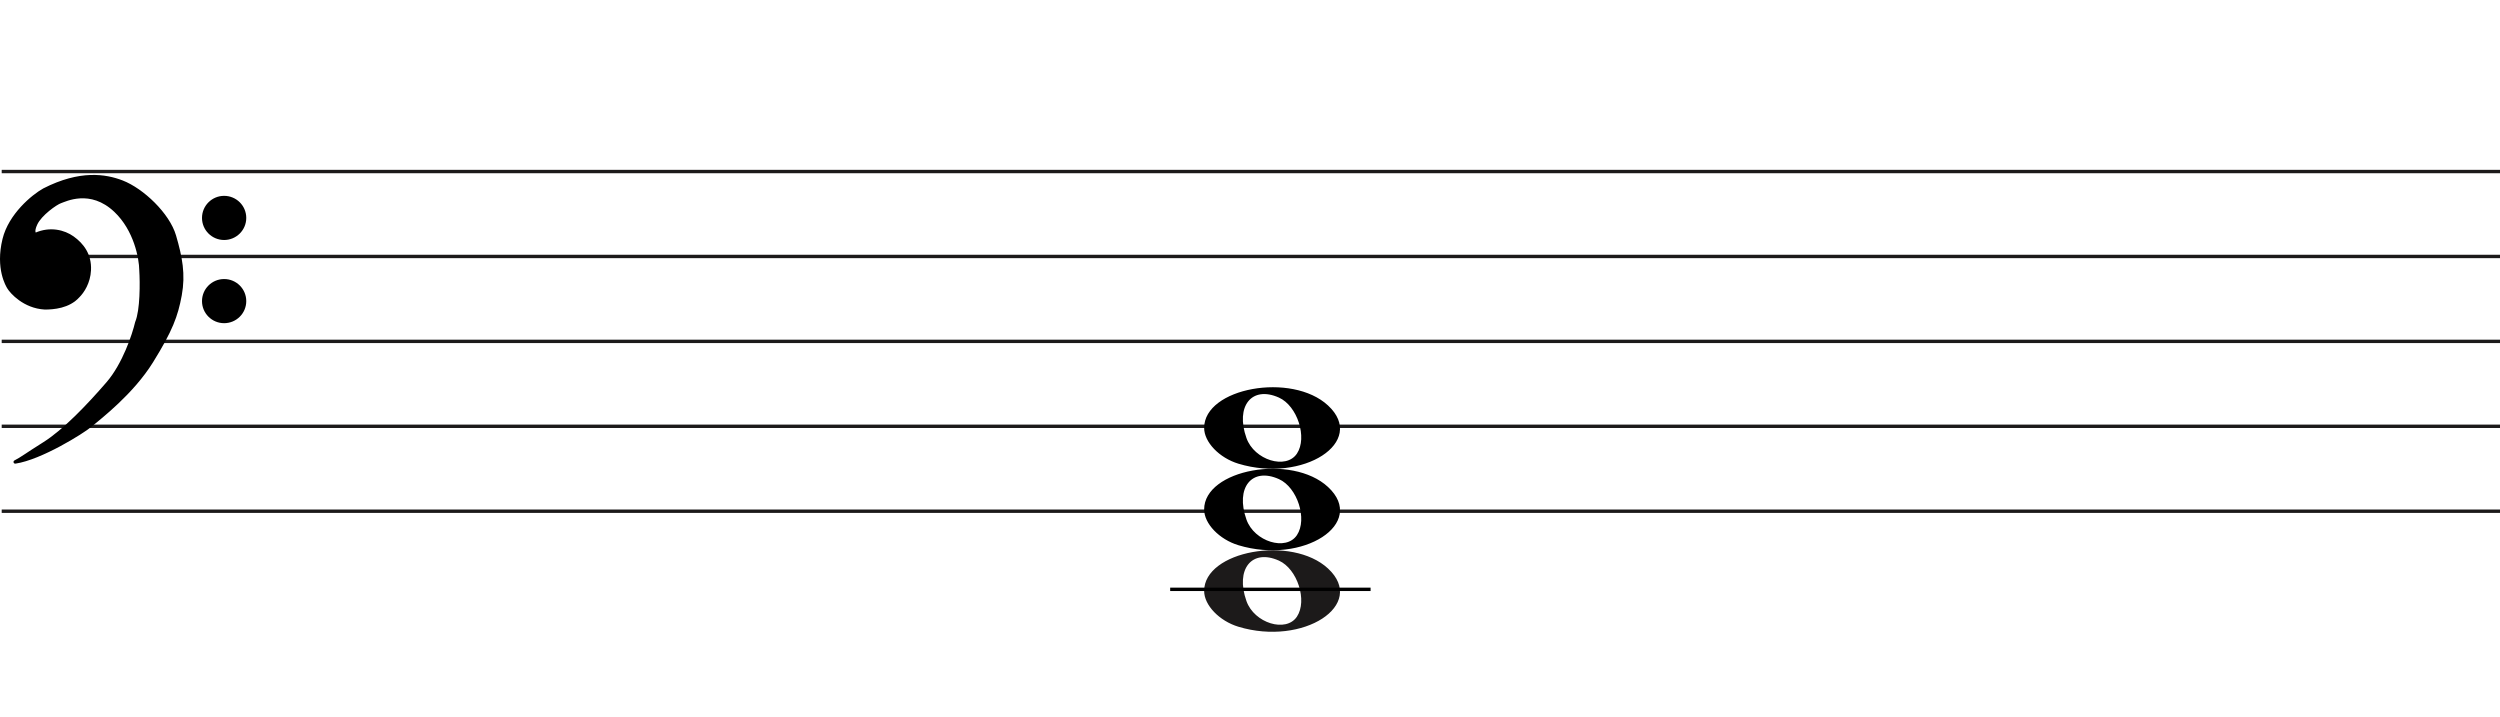
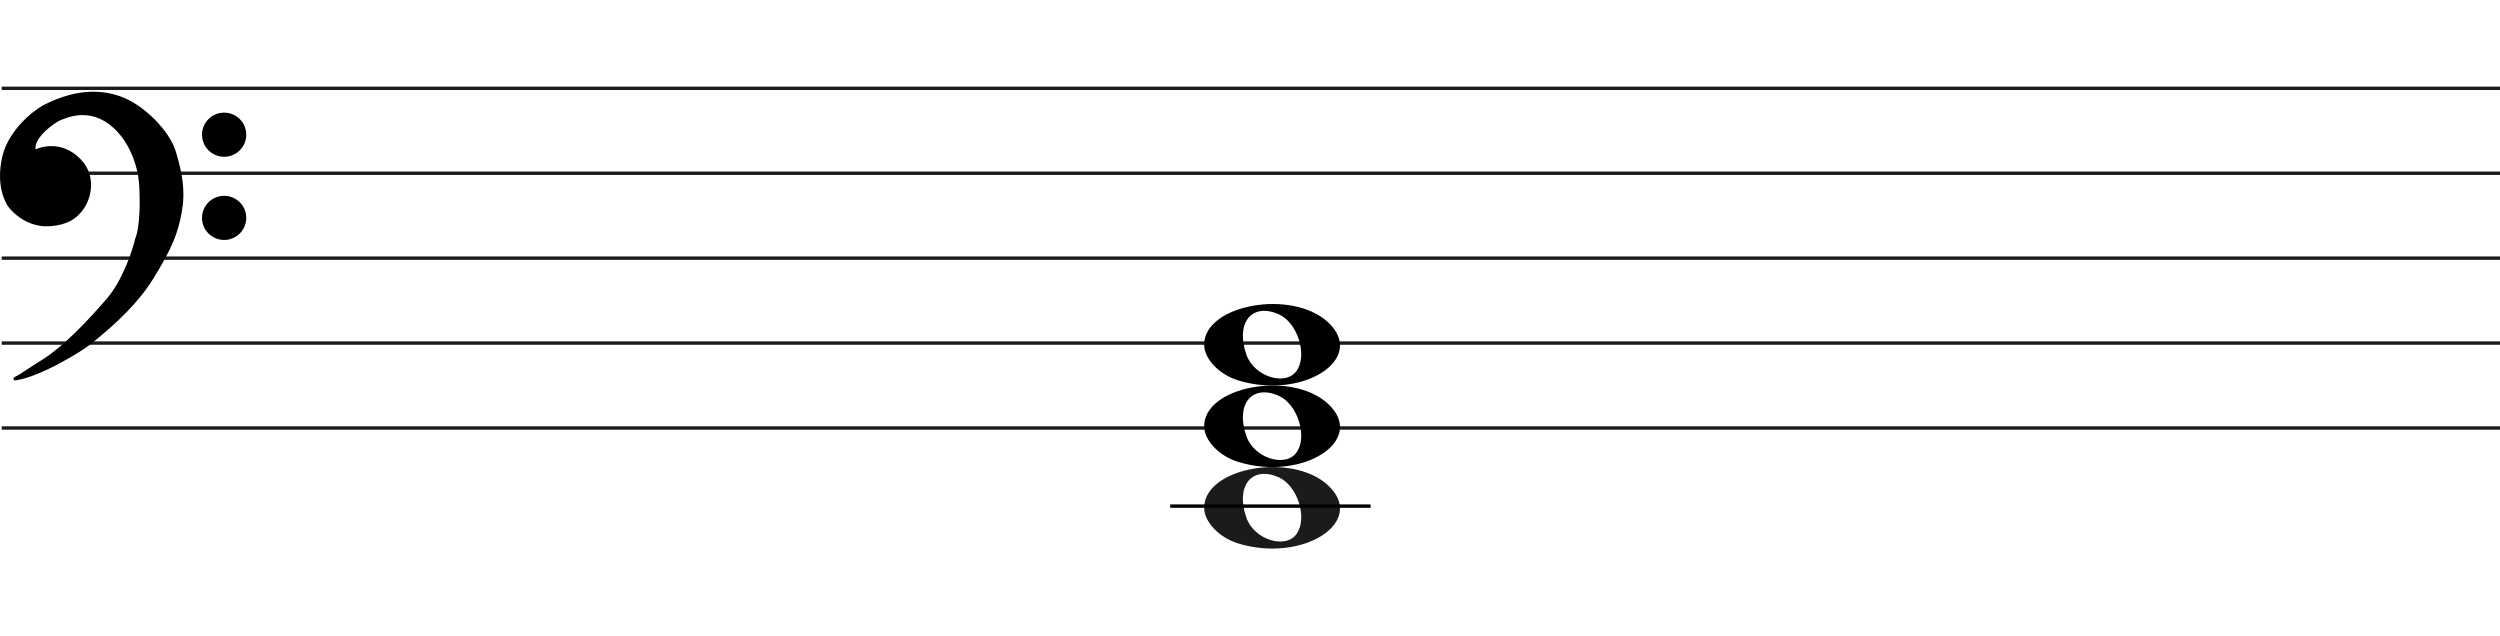
- <svg xmlns="http://www.w3.org/2000/svg" width="736" height="211" viewBox="0 0 736 211" fill="none">
+ <svg xmlns="http://www.w3.org/2000/svg" width="736" height="187" viewBox="0 24.5 736 187" fill="none">
  <line x1="0.5" y1="50.5" x2="736.5" y2="50.5" stroke="#1C1A1A" />
  <line x1="0.5" y1="75.5" x2="736.5" y2="75.5" stroke="#1C1A1A" />
  <line x1="0.5" y1="100.5" x2="736.5" y2="100.5" stroke="#1C1A1A" />
  <line x1="0.5" y1="125.5" x2="736.5" y2="125.5" stroke="#1C1A1A" />
  <line x1="0.5" y1="150.5" x2="736.5" y2="150.5" stroke="#1C1A1A" />
  <path d="M364.597 136.514C358.953 134.805 354.5 130.161 354.5 125.984C354.5 114.16 380.313 109.481 390.973 119.372C402.5 130.069 383.688 142.295 364.597 136.514H364.597ZM381.815 133.544C384.955 128.829 381.953 119.486 376.513 117.048C368.525 113.467 363.629 119.569 366.956 128.959C369.257 135.453 378.619 138.343 381.815 133.544Z" fill="black" />
  <path d="M364.597 160.514C358.953 158.805 354.5 154.161 354.5 149.984C354.5 138.16 380.313 133.481 390.973 143.372C402.5 154.069 383.688 166.295 364.597 160.514H364.597ZM381.815 157.544C384.955 152.829 381.953 143.486 376.513 141.048C368.525 137.467 363.629 143.569 366.956 152.959C369.257 159.453 378.619 162.343 381.815 157.544Z" fill="black" />
  <path d="M364.597 184.514C358.953 182.805 354.5 178.161 354.5 173.984C354.5 162.16 380.313 157.481 390.973 167.372C402.5 178.069 383.688 190.295 364.597 184.514H364.597ZM381.815 181.544C384.955 176.829 381.953 167.486 376.513 165.048C368.525 161.467 363.629 167.569 366.956 176.959C369.257 183.453 378.619 186.343 381.815 181.544Z" fill="#1C1A1A" />
  <line x1="344.5" y1="173.5" x2="403.5" y2="173.5" stroke="black" />
  <path d="M26.623 125.24C24.296 127.193 11.97 134.891 4.476 136C6.602 134.891 7.273 134.225 13.089 130.565C18.806 126.967 25.84 119.694 31.768 112.817C36.51 107.315 39.411 98.619 40.268 94.959C41.789 91.32 41.722 83.164 41.499 79.54C41.461 76.028 39.91 67.605 34.005 62.014C26.623 55.026 19.129 58.909 17.787 59.352C16.444 59.796 11.858 63.013 10.516 65.897C9.443 68.204 10.069 68.929 10.516 69.003C14.773 67.117 18.85 68.2 21.372 70.001C24.168 71.998 26.517 74.993 26.294 79.54C26.115 83.179 24.324 85.863 22.982 87.194C20.186 90.3 15.699 90.633 13.201 90.633C7.161 90.3 3.365 85.974 2.575 84.643C2.246 84.088 -0.892 79.097 1.233 70.445C2.981 63.326 9.659 57.763 12.977 55.914C23.603 50.478 31.097 51.73 35.906 53.584C41.946 55.914 49.49 63.124 51.341 69.446C53.193 75.769 54.138 80.76 53.019 86.861C51.901 92.962 50.335 97.177 44.63 106.384C38.926 115.59 29.531 122.8 26.623 125.24Z" fill="black" />
  <path d="M4.476 136L4.245 135.557C4.029 135.67 3.925 135.922 4.001 136.154C4.076 136.387 4.308 136.53 4.55 136.495L4.476 136ZM26.623 125.24L26.301 124.857V124.857L26.623 125.24ZM44.63 106.384L45.056 106.647V106.647L44.63 106.384ZM51.341 69.446L51.821 69.306V69.306L51.341 69.446ZM35.906 53.584L36.086 53.118V53.118L35.906 53.584ZM12.977 55.914L12.749 55.469L12.741 55.473L12.734 55.477L12.977 55.914ZM1.233 70.445L1.718 70.564V70.564L1.233 70.445ZM2.575 84.643L2.145 84.898H2.145L2.575 84.643ZM13.201 90.633L13.173 91.132L13.187 91.133H13.201V90.633ZM22.982 87.194L22.63 86.839L22.62 86.849L22.61 86.859L22.982 87.194ZM26.294 79.54L25.794 79.516V79.516L26.294 79.54ZM21.372 70.001L21.663 69.594V69.594L21.372 70.001ZM10.516 69.003L10.435 69.496L10.582 69.52L10.719 69.46L10.516 69.003ZM10.516 65.897L10.97 66.108V66.108L10.516 65.897ZM17.787 59.352L17.943 59.827V59.827L17.787 59.352ZM34.005 62.014L33.661 62.378L34.005 62.014ZM41.499 79.54L40.999 79.546L40.999 79.558L41 79.571L41.499 79.54ZM40.268 94.959L39.807 94.766L39.791 94.804L39.781 94.844L40.268 94.959ZM31.768 112.817L31.389 112.491V112.491L31.768 112.817ZM13.089 130.565L13.355 130.988L13.089 130.565ZM4.476 136L4.55 136.495C8.389 135.926 13.41 133.687 17.723 131.377C22.042 129.065 25.741 126.633 26.944 125.624L26.623 125.24L26.301 124.857C25.178 125.8 21.55 128.194 17.251 130.496C12.947 132.8 8.058 134.964 4.403 135.505L4.476 136ZM26.623 125.24L26.944 125.624C29.828 123.204 39.299 115.937 45.056 106.647L44.63 106.384L44.205 106.12C38.553 115.243 29.234 122.397 26.301 124.857L26.623 125.24ZM44.63 106.384L45.056 106.647C50.782 97.405 52.378 93.131 53.511 86.951L53.019 86.861L52.527 86.771C51.423 92.793 49.888 96.949 44.205 106.12L44.63 106.384ZM53.019 86.861L53.511 86.951C54.65 80.736 53.68 75.655 51.821 69.306L51.341 69.446L50.861 69.587C52.705 75.883 53.625 80.785 52.527 86.771L53.019 86.861ZM51.341 69.446L51.821 69.306C50.863 66.034 48.453 62.581 45.549 59.665C42.642 56.747 39.189 54.315 36.086 53.118L35.906 53.584L35.726 54.051C38.663 55.184 42.002 57.521 44.84 60.371C47.681 63.223 49.968 66.536 50.861 69.587L51.341 69.446ZM35.906 53.584L36.086 53.118C31.155 51.216 23.512 49.963 12.749 55.469L12.977 55.914L13.205 56.359C23.693 50.994 31.038 52.243 35.726 54.051L35.906 53.584ZM12.977 55.914L12.734 55.477C11.025 56.429 8.484 58.316 6.147 60.865C3.811 63.414 1.648 66.657 0.747 70.325L1.233 70.445L1.718 70.564C2.565 67.114 4.615 64.016 6.885 61.541C9.153 59.066 11.611 57.247 13.22 56.35L12.977 55.914ZM1.233 70.445L0.747 70.325C-1.421 79.156 1.782 84.286 2.145 84.898L2.575 84.643L3.005 84.388C2.71 83.89 -0.362 79.037 1.718 70.564L1.233 70.445ZM2.575 84.643L2.145 84.898C2.579 85.63 3.776 87.094 5.628 88.419C7.489 89.75 10.037 90.959 13.173 91.132L13.201 90.633L13.228 90.133C10.324 89.973 7.955 88.854 6.21 87.606C4.457 86.352 3.361 84.987 3.005 84.388L2.575 84.643ZM13.201 90.633V91.133C15.703 91.133 20.398 90.811 23.353 87.528L22.982 87.194L22.61 86.859C19.973 89.789 15.695 90.133 13.201 90.133V90.633ZM22.982 87.194L23.334 87.549C24.744 86.151 26.607 83.354 26.793 79.565L26.294 79.54L25.794 79.516C25.623 83.003 23.904 85.575 22.63 86.839L22.982 87.194ZM26.294 79.54L26.793 79.565C27.028 74.794 24.548 71.654 21.663 69.594L21.372 70.001L21.082 70.408C23.789 72.341 26.007 75.191 25.794 79.516L26.294 79.54ZM21.372 70.001L21.663 69.594C19.021 67.707 14.757 66.577 10.314 68.546L10.516 69.003L10.719 69.46C14.789 67.657 18.68 68.693 21.082 70.408L21.372 70.001ZM10.516 69.003L10.598 68.509C10.597 68.509 10.575 68.505 10.545 68.473C10.516 68.441 10.465 68.366 10.439 68.207C10.385 67.873 10.45 67.225 10.97 66.108L10.516 65.897L10.063 65.686C9.509 66.876 9.35 67.744 9.452 68.368C9.559 69.023 9.966 69.418 10.435 69.496L10.516 69.003ZM10.516 65.897L10.97 66.108C11.592 64.771 13.001 63.304 14.469 62.096C15.195 61.498 15.92 60.976 16.542 60.578C17.176 60.173 17.67 59.917 17.943 59.827L17.787 59.352L17.63 58.878C17.232 59.009 16.649 59.322 16.004 59.735C15.347 60.156 14.589 60.701 13.834 61.324C12.338 62.555 10.783 64.139 10.063 65.686L10.516 65.897ZM17.787 59.352L17.943 59.827C18.683 59.583 20.782 58.544 23.656 58.396C26.498 58.25 30.079 58.987 33.661 62.378L34.005 62.014L34.348 61.651C30.548 58.054 26.692 57.238 23.605 57.397C20.552 57.554 18.233 58.678 17.63 58.878L17.787 59.352ZM34.005 62.014L33.661 62.378C39.432 67.84 40.962 76.108 40.999 79.546L41.499 79.54L41.999 79.535C41.961 75.947 40.389 67.37 34.348 61.651L34.005 62.014ZM41.499 79.54L41 79.571C41.111 81.367 41.183 84.294 41.038 87.219C40.893 90.166 40.531 93.035 39.807 94.766L40.268 94.959L40.73 95.151C41.527 93.244 41.892 90.216 42.037 87.269C42.184 84.3 42.111 81.337 41.998 79.51L41.499 79.54ZM40.268 94.959L39.781 94.844C38.931 98.476 36.053 107.079 31.389 112.491L31.768 112.817L32.146 113.144C36.967 107.551 39.891 98.762 40.755 95.073L40.268 94.959ZM31.768 112.817L31.389 112.491C25.461 119.368 18.47 126.587 12.822 130.142L13.089 130.565L13.355 130.988C19.142 127.346 26.218 120.021 32.146 113.144L31.768 112.817ZM13.089 130.565L12.822 130.142C9.909 131.975 8.283 133.059 7.124 133.821C5.967 134.581 5.285 135.014 4.245 135.557L4.476 136L4.708 136.443C5.793 135.877 6.509 135.422 7.673 134.657C8.834 133.894 10.452 132.815 13.355 130.988L13.089 130.565Z" fill="black" />
  <ellipse cx="65.985" cy="64.156" rx="6.515" ry="6.498" fill="black" />
  <ellipse cx="65.985" cy="88.647" rx="6.515" ry="6.498" fill="black" />
</svg>
